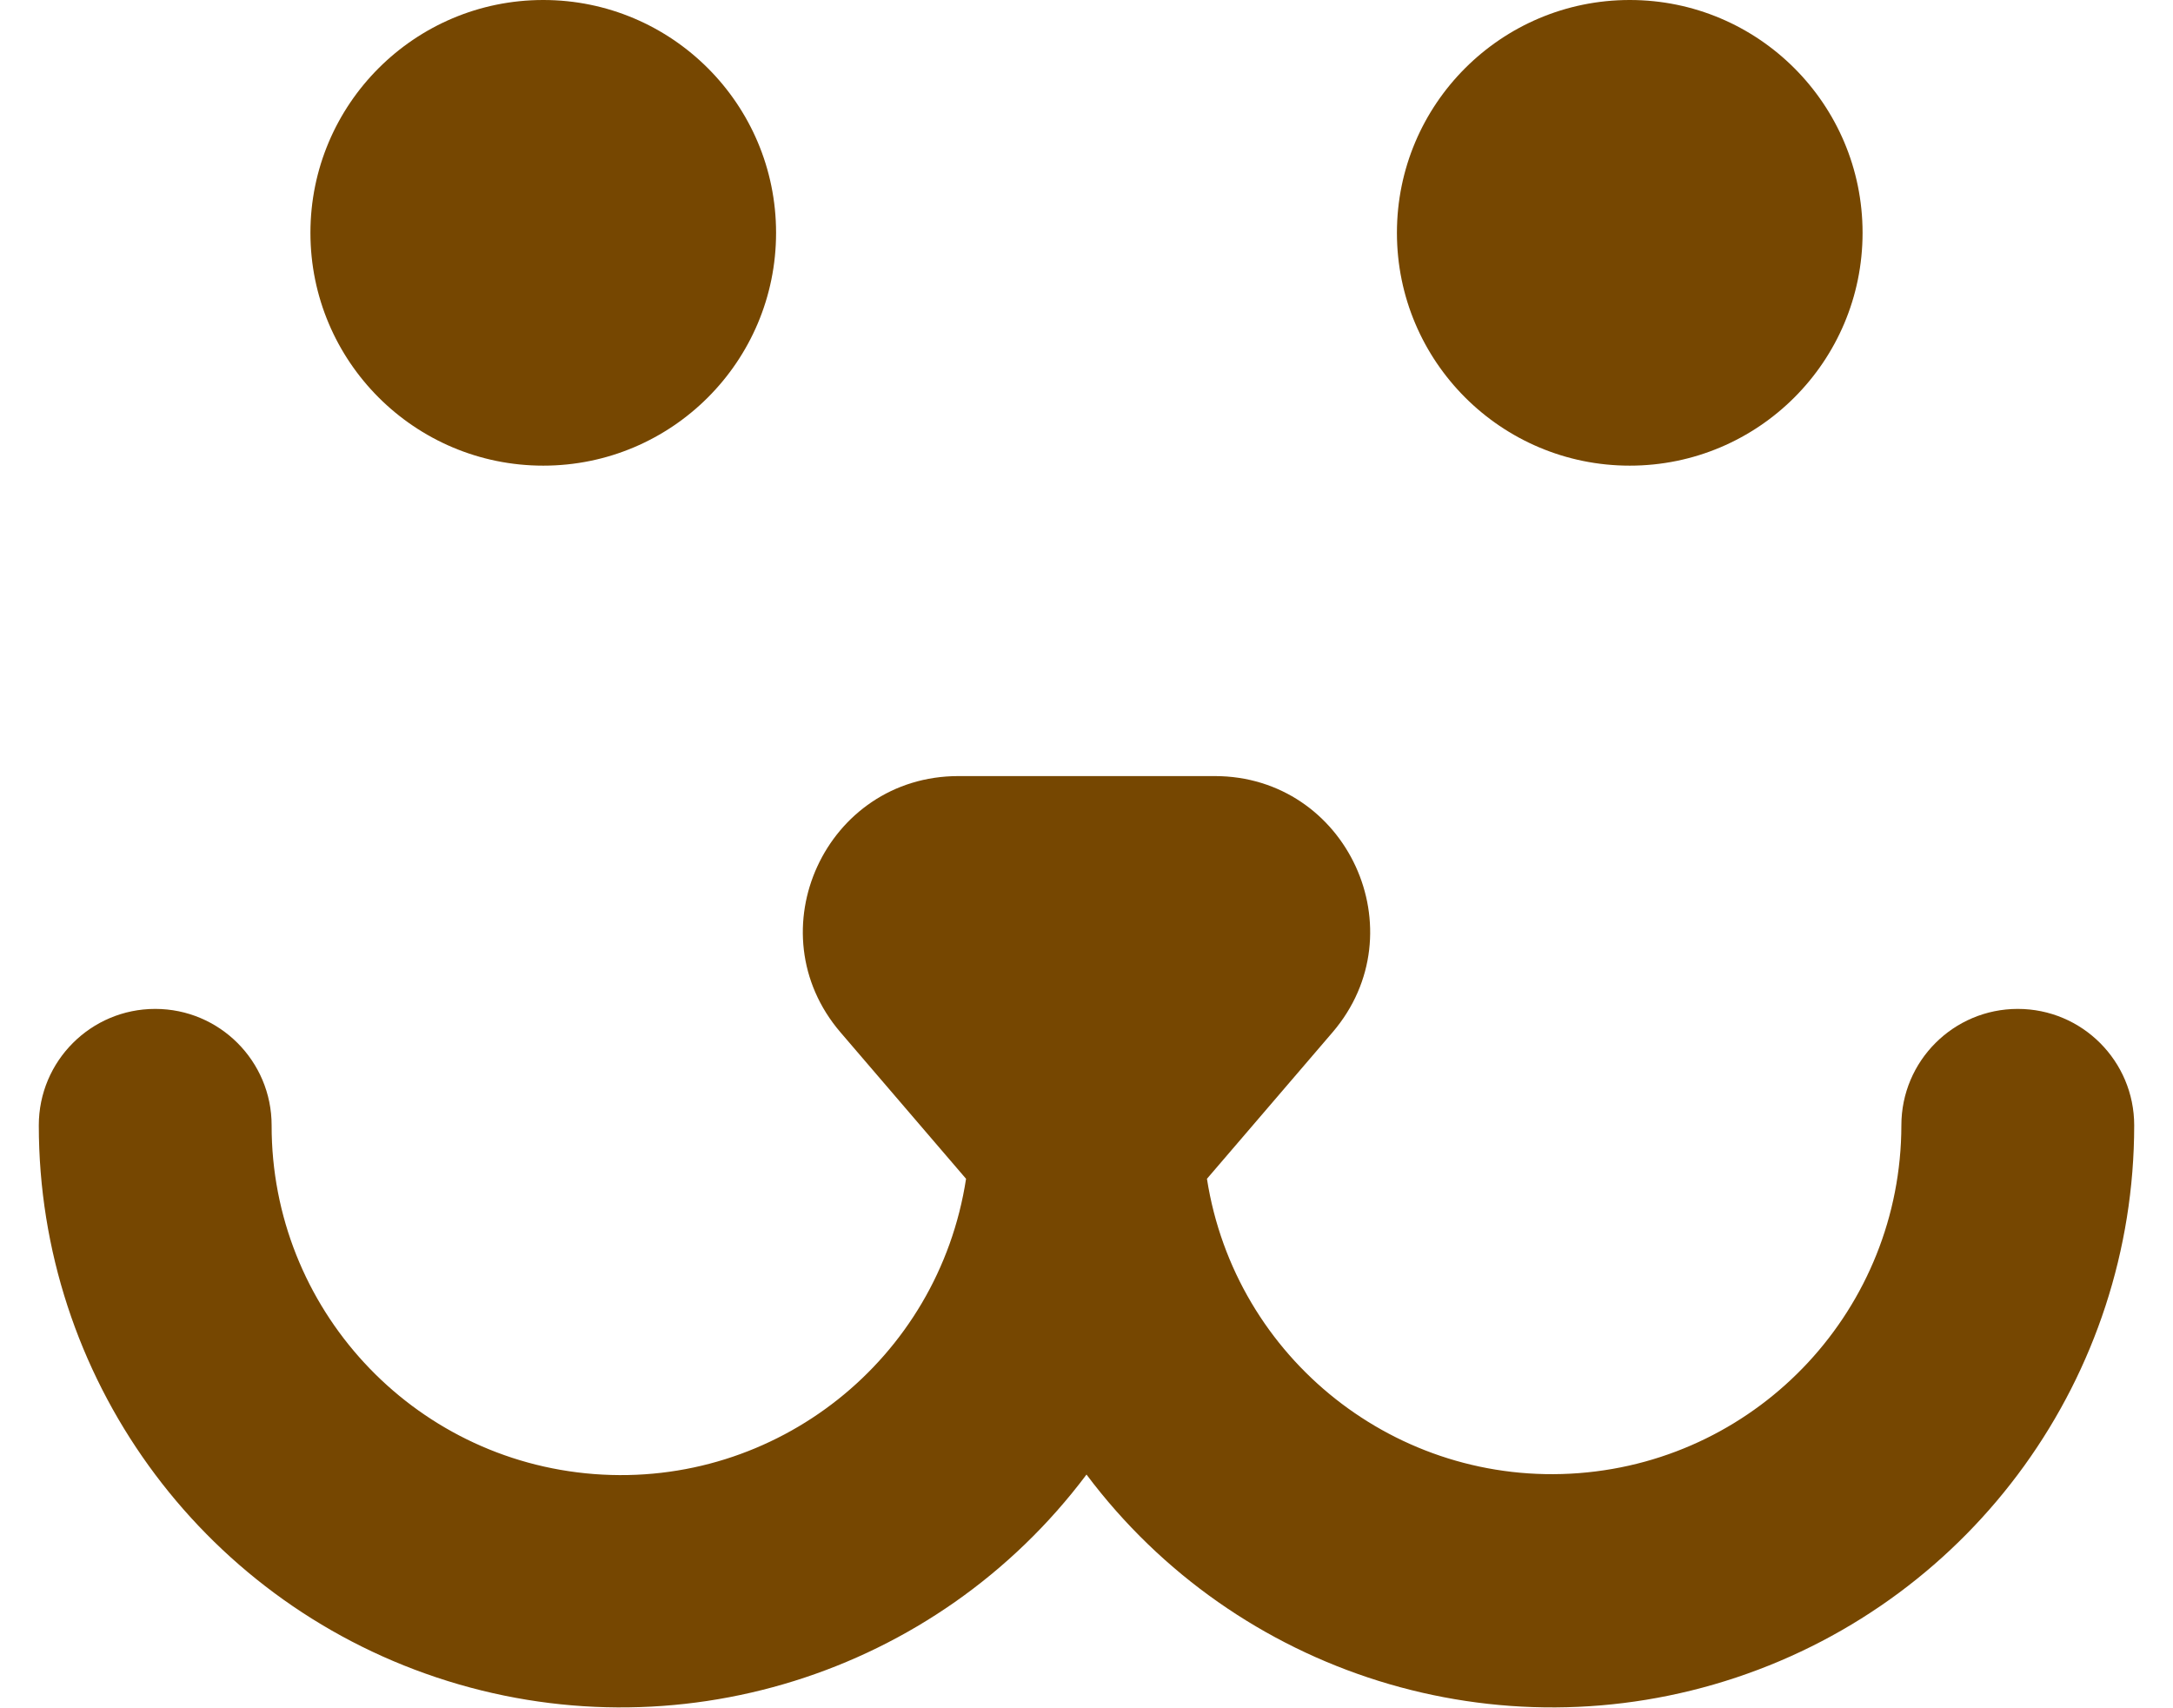
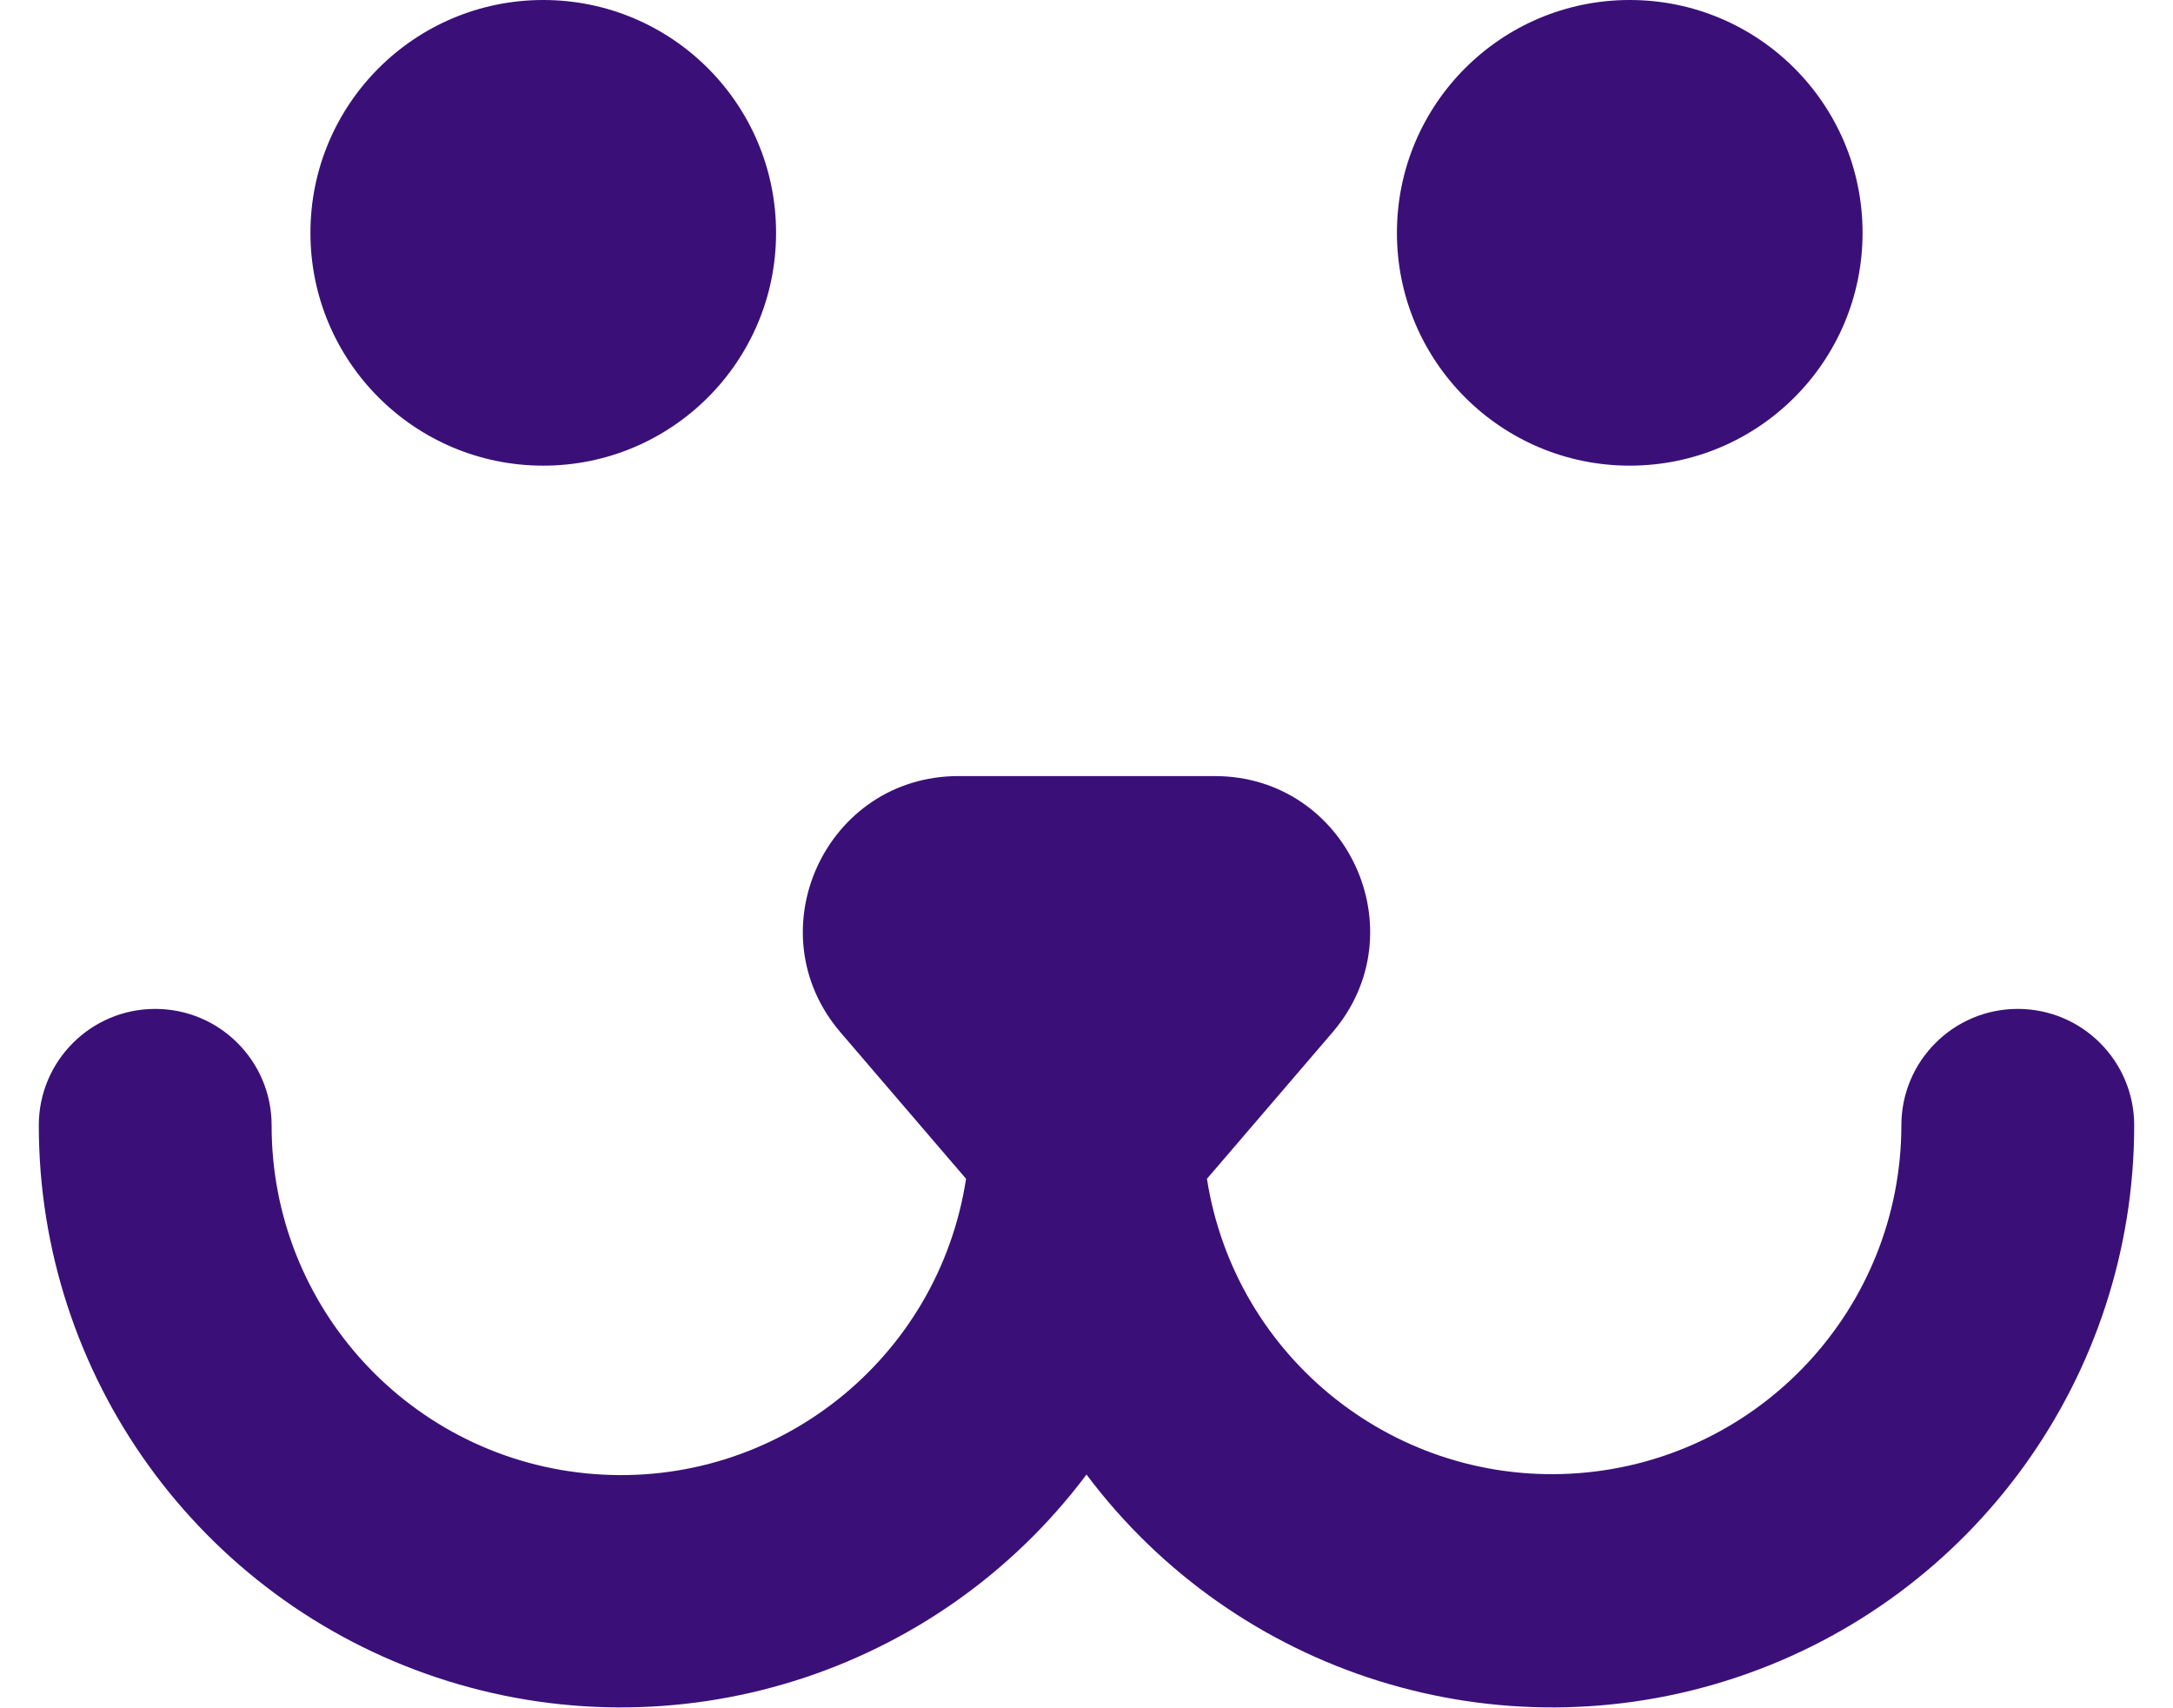
<svg xmlns="http://www.w3.org/2000/svg" width="28" height="22" viewBox="0 0 28 22" fill="none">
-   <path fill-rule="evenodd" clip-rule="evenodd" d="M14 10h1.652c1.708 0 2.63 2.004 1.518 3.302l-1.618 1.887A4.501 4.501 0 0024.5 14.5a1.5 1.5 0 013 0A7.5 7.5 0 0114 19 7.5 7.5 0 01.5 14.5a1.5 1.5 0 013 0 4.5 4.5 0 008.948.689l-1.618-1.887C9.718 12.004 10.64 10 12.35 10H14z" fill="#764701" />
-   <circle cx="21" cy="3" r="3" fill="#764701" />
-   <circle cx="7" cy="3" r="3" fill="#764701" />
+   <path fill-rule="evenodd" clip-rule="evenodd" d="M14 10h1.652c1.708 0 2.63 2.004 1.518 3.302l-1.618 1.887A4.501 4.501 0 0024.5 14.5a1.5 1.5 0 013 0A7.5 7.5 0 0114 19 7.5 7.5 0 01.5 14.5a1.5 1.5 0 013 0 4.5 4.5 0 008.948.689l-1.618-1.887C9.718 12.004 10.64 10 12.35 10H14z" fill="#3A1078" />
+   <circle cx="21" cy="3" r="3" fill="#3A1078" />
+   <circle cx="7" cy="3" r="3" fill="#3A1078" />
</svg>
